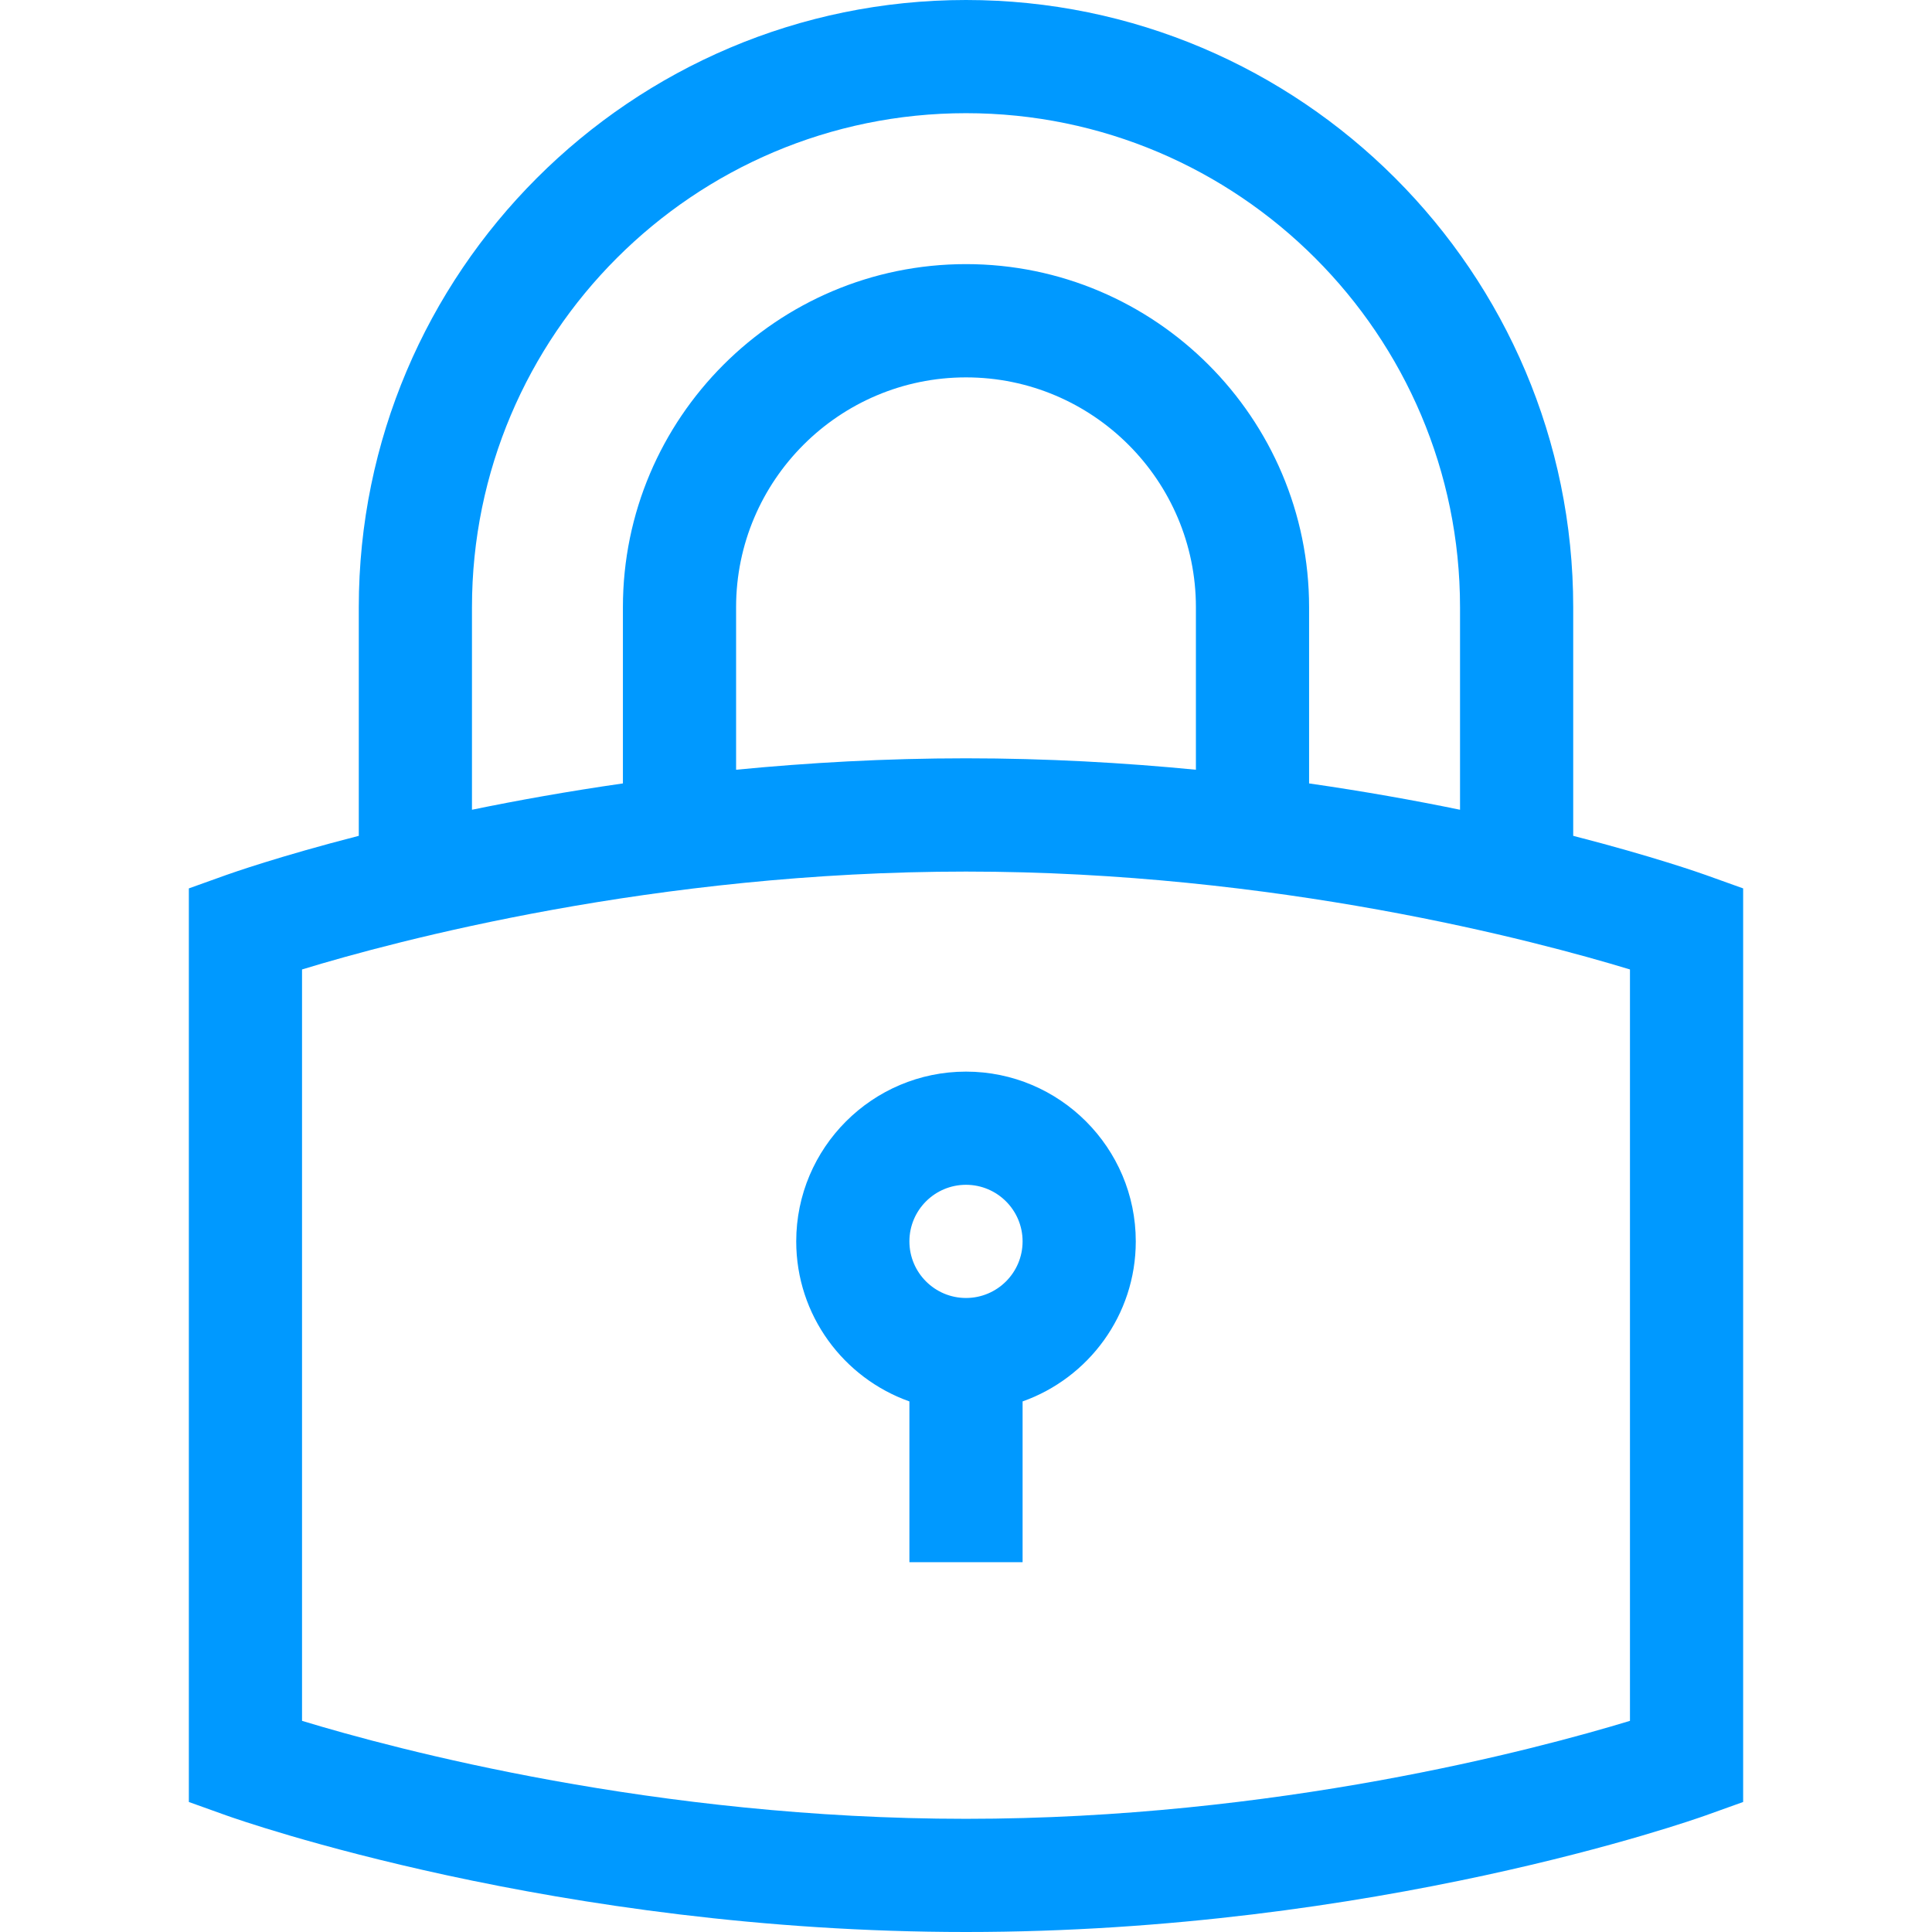
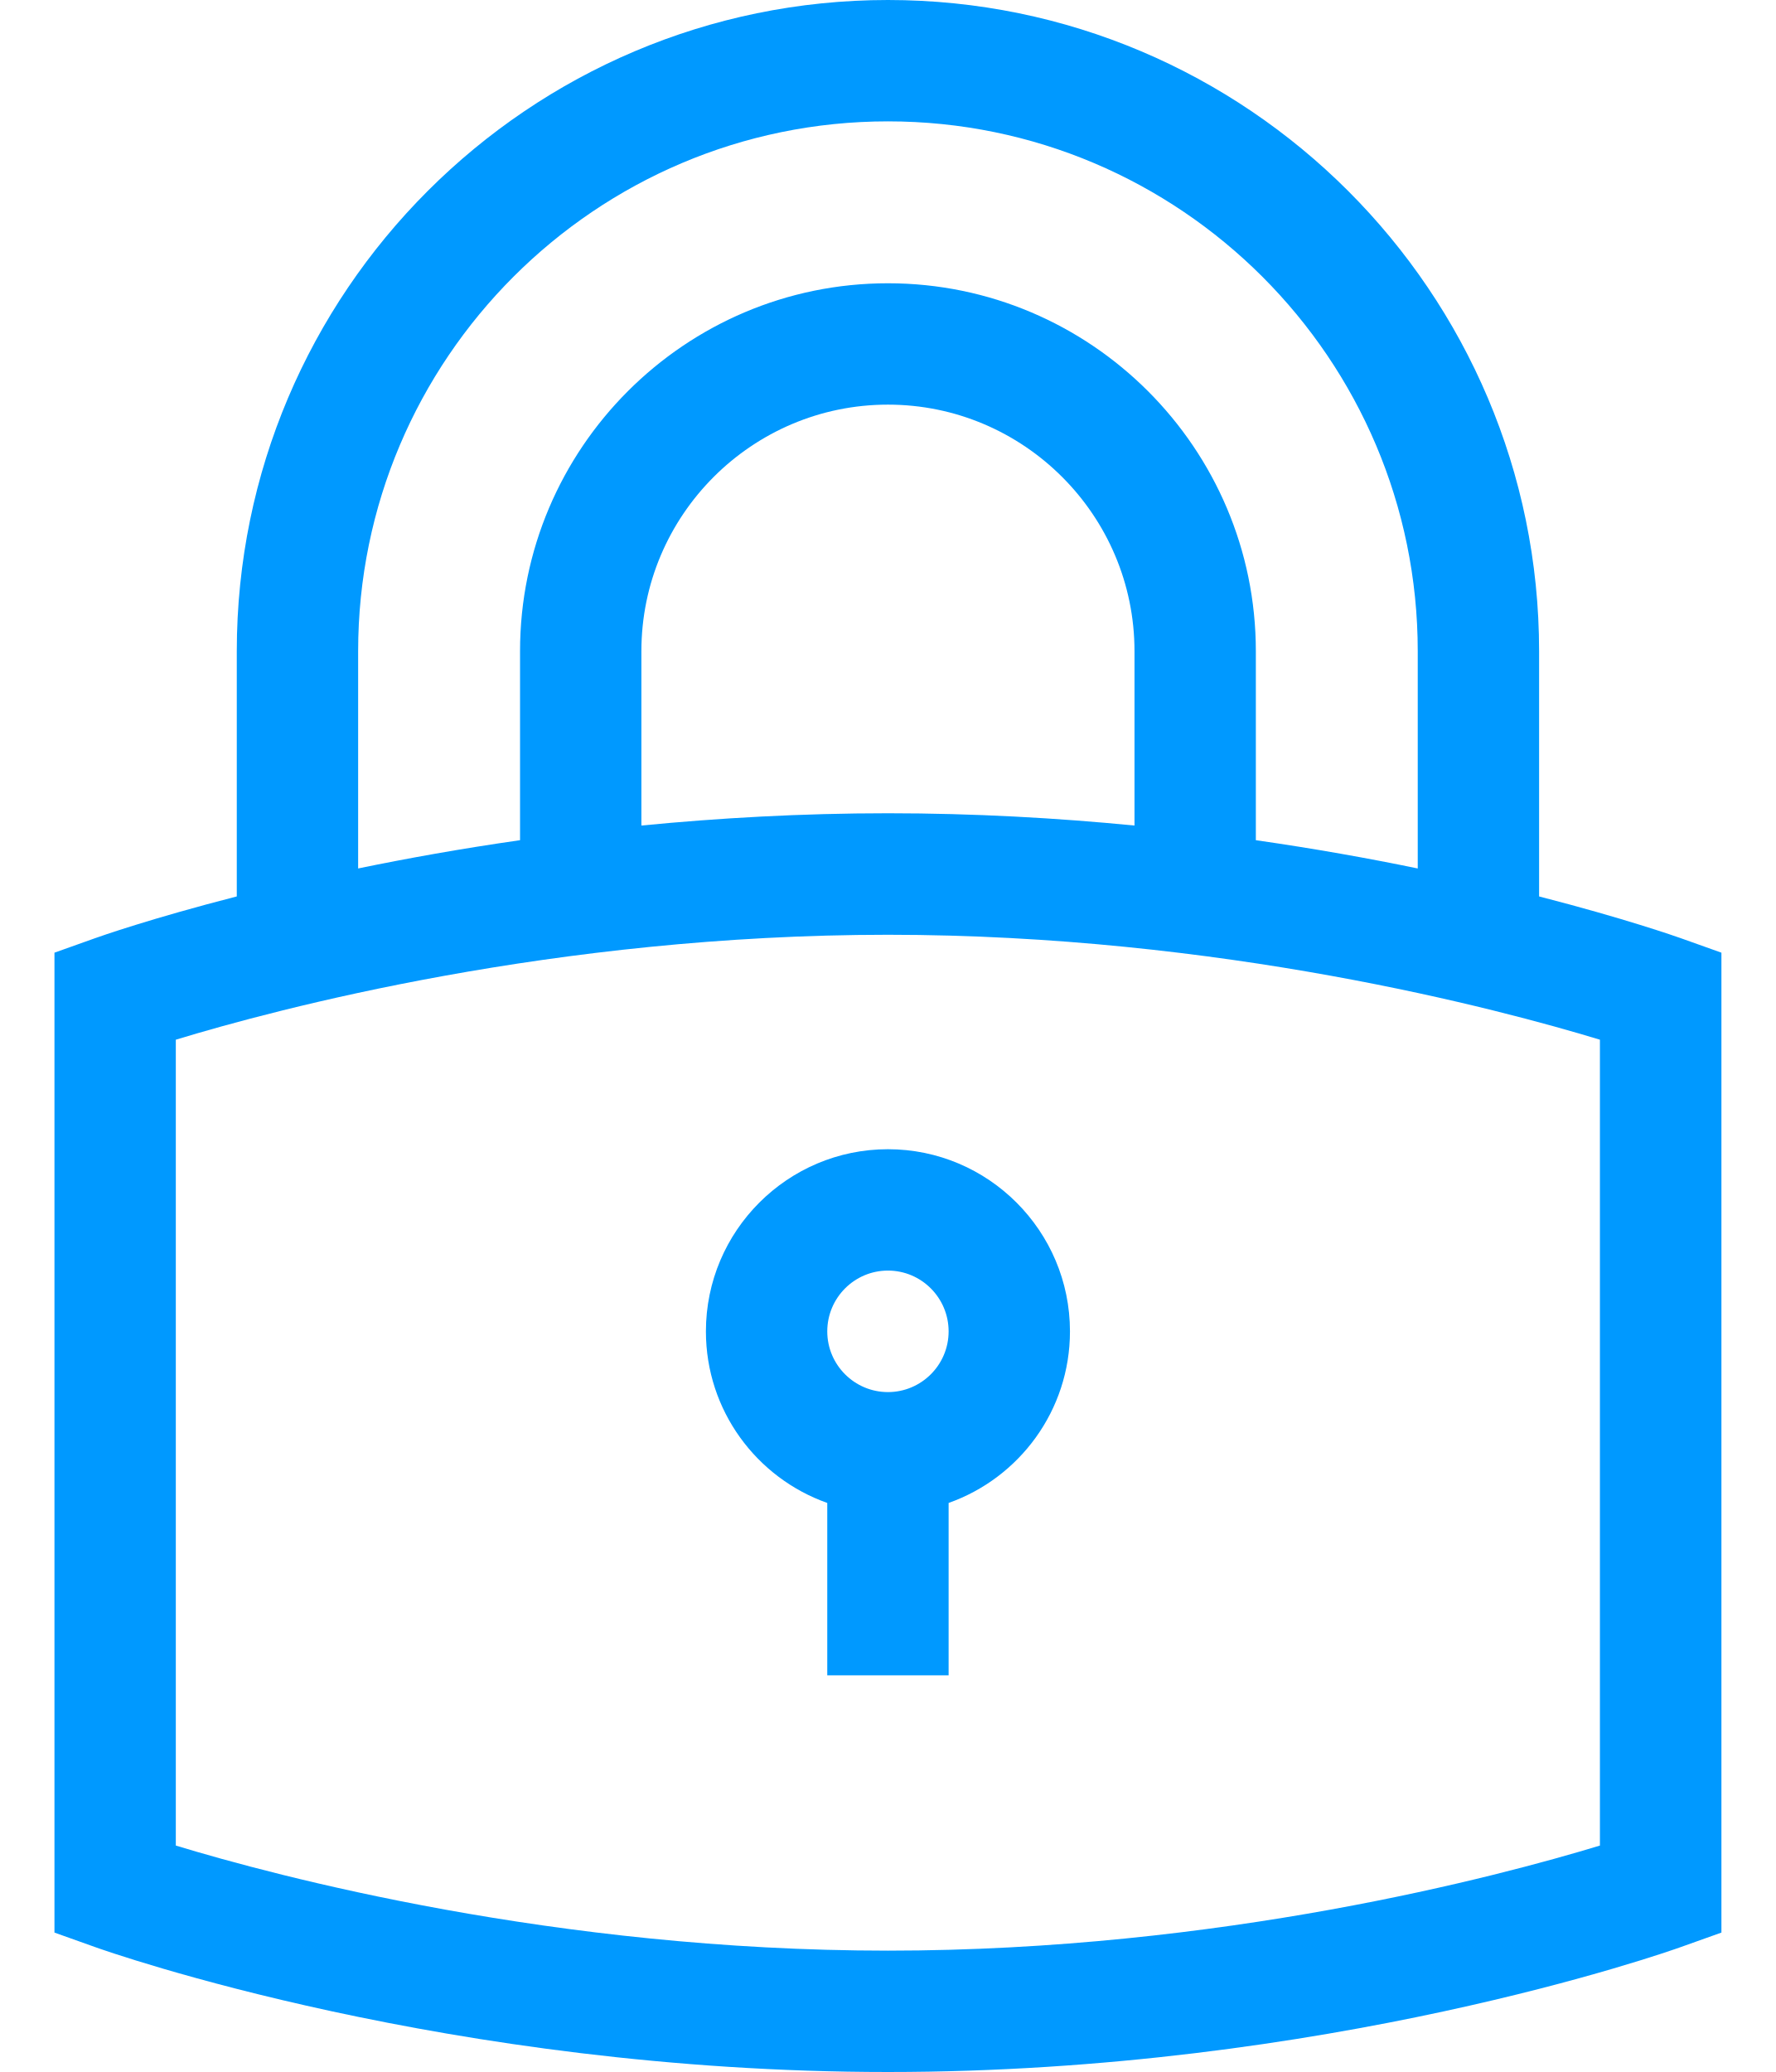
- <svg xmlns="http://www.w3.org/2000/svg" width="24" height="24" viewBox="0 0 24 24" fill="none">
-   <path d="M21.188 10.869C21.126 10.847 20.531 10.637 19.543 10.383V7.543C19.543 3.384 16.159 0 12 0C7.841 0 4.457 3.384 4.457 7.543V10.383C3.469 10.637 2.874 10.847 2.812 10.869L2.346 11.036V22.385L2.812 22.552C2.977 22.611 6.921 24 12 24C17.079 24 21.023 22.611 21.188 22.552L21.654 22.385V11.036L21.188 10.869ZM5.863 7.543C5.863 4.159 8.616 1.406 12 1.406C15.384 1.406 18.137 4.159 18.137 7.543V10.059C17.573 9.943 16.944 9.83 16.262 9.732V7.543C16.262 5.193 14.35 3.281 12 3.281C9.65 3.281 7.738 5.193 7.738 7.543V9.732C7.056 9.83 6.427 9.943 5.863 10.059V7.543ZM14.856 9.562C13.962 9.475 13.003 9.42 12 9.42C10.997 9.42 10.039 9.475 9.144 9.562V7.543C9.144 5.969 10.425 4.688 12 4.688C13.575 4.688 14.856 5.969 14.856 7.543V9.562ZM20.248 21.377C19.08 21.732 15.849 22.594 12 22.594C8.15 22.594 4.919 21.732 3.752 21.377V12.043C4.917 11.687 8.141 10.827 12 10.827C15.85 10.827 19.081 11.688 20.248 12.043V21.377Z" fill="#0099FF" />
-   <path d="M9.891 15.421C9.891 16.338 10.479 17.119 11.297 17.409V19.406H12.703V17.409C13.521 17.119 14.109 16.338 14.109 15.421C14.109 14.258 13.163 13.312 12 13.312C10.837 13.312 9.891 14.258 9.891 15.421ZM12.703 15.421C12.703 15.809 12.388 16.124 12 16.124C11.612 16.124 11.297 15.809 11.297 15.421C11.297 15.033 11.612 14.718 12 14.718C12.388 14.718 12.703 15.033 12.703 15.421Z" fill="#0099FF" />
+ <svg xmlns="http://www.w3.org/2000/svg" width="12" height="14" viewBox="0 0 12 14" fill="none">
+   <path d="M11.36 6.34C11.323 6.327 10.976 6.205 10.4 6.057V4.4C10.4 1.974 8.426 0 6 0C3.574 0 1.6 1.974 1.6 4.4V6.057C1.023 6.205 0.676 6.327 0.64 6.34L0.368 6.437V13.058L0.64 13.155C0.737 13.19 3.037 14 6 14C8.963 14 11.263 13.19 11.36 13.155L11.632 13.058V6.437L11.36 6.34ZM2.42 4.4C2.42 2.426 4.026 0.82 6 0.82C7.974 0.82 9.58 2.426 9.58 4.4V5.868C9.251 5.8 8.884 5.734 8.486 5.677V4.4C8.486 3.029 7.371 1.914 6 1.914C4.629 1.914 3.514 3.029 3.514 4.4V5.677C3.116 5.734 2.749 5.8 2.42 5.868V4.4ZM7.666 5.578C7.144 5.527 6.585 5.495 6 5.495C5.415 5.495 4.856 5.527 4.334 5.578V4.4C4.334 3.482 5.081 2.734 6 2.734C6.918 2.734 7.666 3.482 7.666 4.4V5.578ZM10.811 12.47C10.13 12.677 8.245 13.18 6 13.18C3.754 13.18 1.869 12.677 1.188 12.47V7.025C1.868 6.818 3.749 6.316 6 6.316C8.246 6.316 10.13 6.818 10.811 7.025V12.47Z" fill="#0099FF" />
+   <path d="M4.77 8.996C4.77 9.53 5.112 9.986 5.59 10.155V11.32H6.41V10.155C6.888 9.986 7.23 9.53 7.23 8.996C7.23 8.317 6.678 7.765 6 7.765C5.322 7.765 4.77 8.317 4.77 8.996ZM6.41 8.996C6.41 9.222 6.226 9.406 6 9.406C5.774 9.406 5.59 9.222 5.59 8.996C5.59 8.769 5.774 8.585 6 8.585C6.226 8.585 6.41 8.769 6.41 8.996Z" fill="#0099FF" />
</svg>
